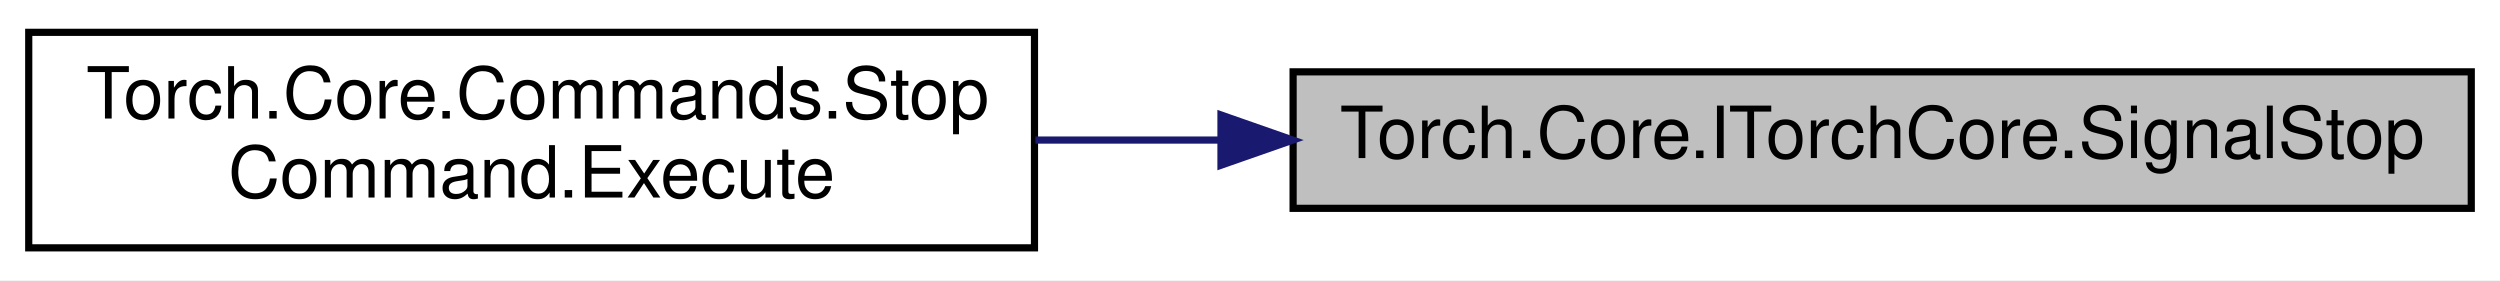
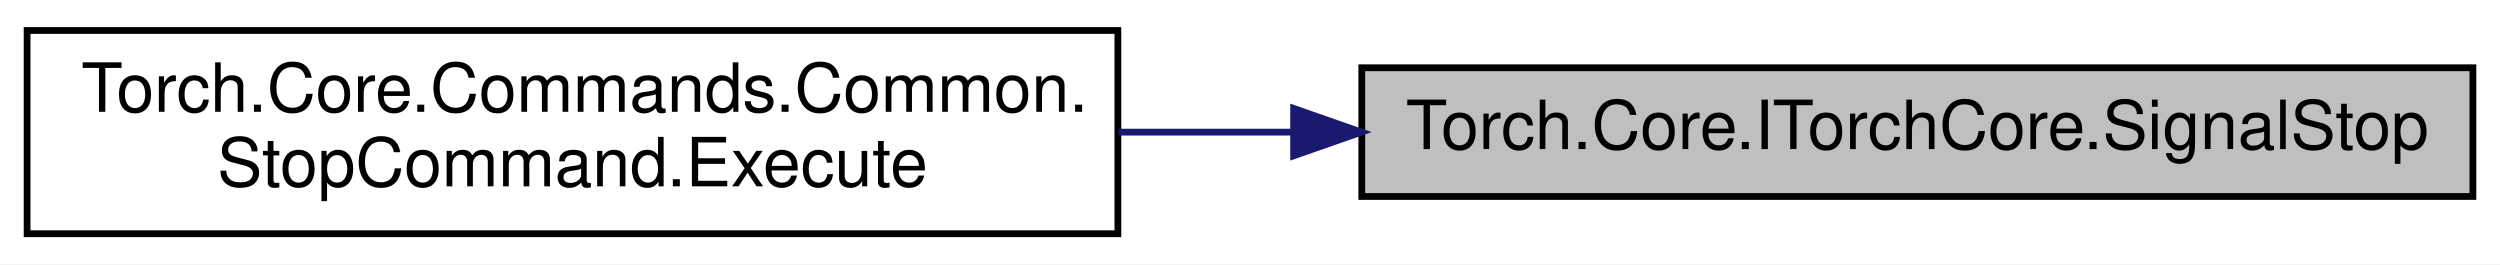
- <svg xmlns="http://www.w3.org/2000/svg" xmlns:xlink="http://www.w3.org/1999/xlink" width="348pt" height="39pt" viewBox="0.00 0.00 348.00 39.00">
+ <svg xmlns="http://www.w3.org/2000/svg" xmlns:xlink="http://www.w3.org/1999/xlink" width="369pt" height="39pt" viewBox="0.00 0.00 369.00 39.00">
  <g id="graph0" class="graph" transform="scale(1 1) rotate(0) translate(4 35)">
-     <polygon fill="white" stroke="transparent" points="-4,4 -4,-35 344,-35 344,4 -4,4" />
+     <polygon fill="white" stroke="transparent" points="-4,4 -4,-35 365,-35 365,4 -4,4" />
    <g id="node1" class="node">
      <g id="a_node1">
        <a xlink:title="Signal the core to complete execution and stop.">
-           <polygon fill="#bfbfbf" stroke="black" points="176,-6 176,-25 340,-25 340,-6 176,-6" />
-           <text text-anchor="middle" x="258" y="-13" font-family="Helvetica,sans-Serif" font-size="10.00">Torch.Core.ITorchCore.SignalStop</text>
+           <polygon fill="#bfbfbf" stroke="black" points="197,-6 197,-25 361,-25 361,-6 197,-6" />
+           <text text-anchor="middle" x="279" y="-13" font-family="Helvetica,sans-Serif" font-size="10.00">Torch.Core.ITorchCore.SignalStop</text>
        </a>
      </g>
    </g>
    <g id="node2" class="node">
      <g id="a_node2">
-         <a xlink:href="class_torch_1_1_core_1_1_commands_1_1_stop_command.html#aa737152df33f6bfbef7933394dce0ce8" target="_top" xlink:title="Executes the command with the given command context. This should only be called if CanExecute returns...">
-           <polygon fill="white" stroke="black" points="0,-0.5 0,-30.5 140,-30.5 140,-0.5 0,-0.5" />
-           <text text-anchor="start" x="8" y="-18.5" font-family="Helvetica,sans-Serif" font-size="10.00">Torch.Core.Commands.Stop</text>
-           <text text-anchor="middle" x="70" y="-7.5" font-family="Helvetica,sans-Serif" font-size="10.00">Command.Execute</text>
+         <a xlink:href="class_torch_1_1_core_1_1_commands_1_1_common_1_1_stop_command.html#a8928726b8228469bd952cdb9b3c9aa06" target="_top" xlink:title="Executes the command with the given command context. This should only be called if CanExecute returns...">
+           <polygon fill="white" stroke="black" points="0,-0.5 0,-30.5 161,-30.5 161,-0.5 0,-0.5" />
+           <text text-anchor="start" x="8" y="-18.5" font-family="Helvetica,sans-Serif" font-size="10.00">Torch.Core.Commands.Common.</text>
+           <text text-anchor="middle" x="80.5" y="-7.5" font-family="Helvetica,sans-Serif" font-size="10.00">StopCommand.Execute</text>
        </a>
      </g>
    </g>
    <g id="edge1" class="edge">
-       <path fill="none" stroke="midnightblue" d="M165.84,-15.5C157.19,-15.5 148.52,-15.5 140.13,-15.5" />
-       <polygon fill="midnightblue" stroke="midnightblue" points="165.96,-19 175.96,-15.5 165.96,-12 165.96,-19" />
+       <path fill="none" stroke="midnightblue" d="M186.89,-15.5C178.28,-15.5 169.59,-15.5 161.11,-15.5" />
+       <polygon fill="midnightblue" stroke="midnightblue" points="186.94,-19 196.94,-15.5 186.94,-12 186.94,-19" />
    </g>
  </g>
</svg>
